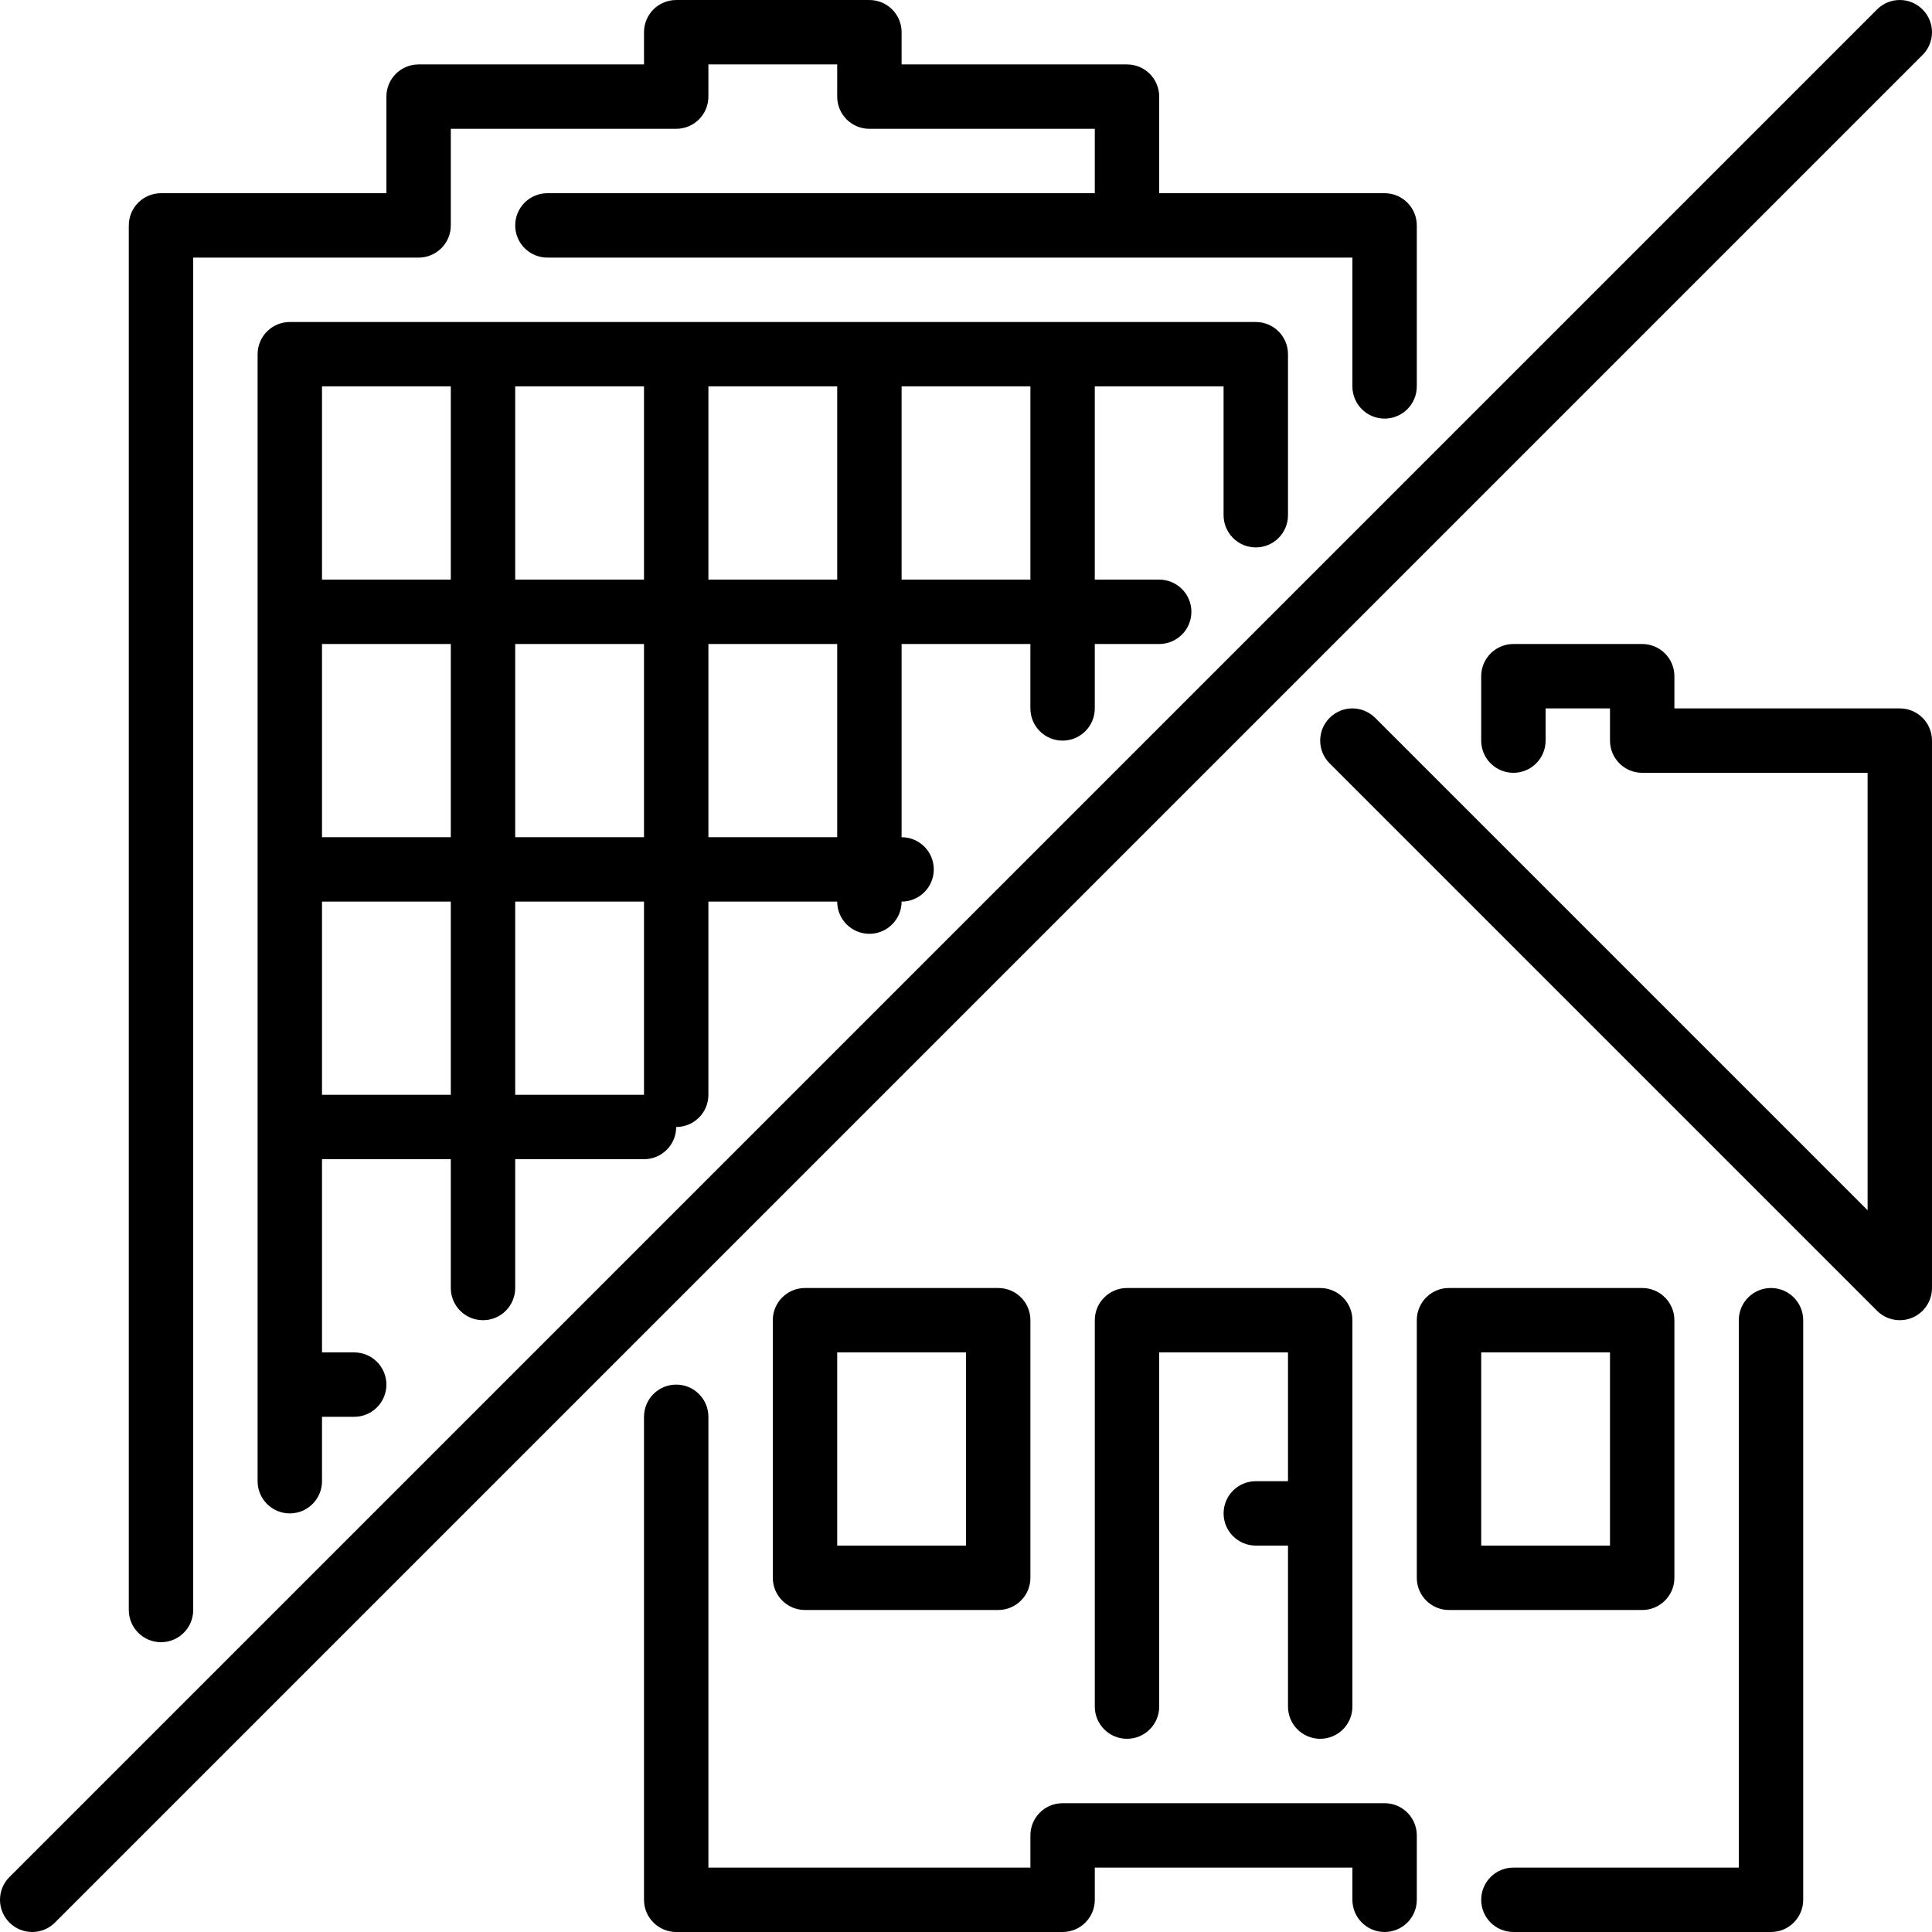
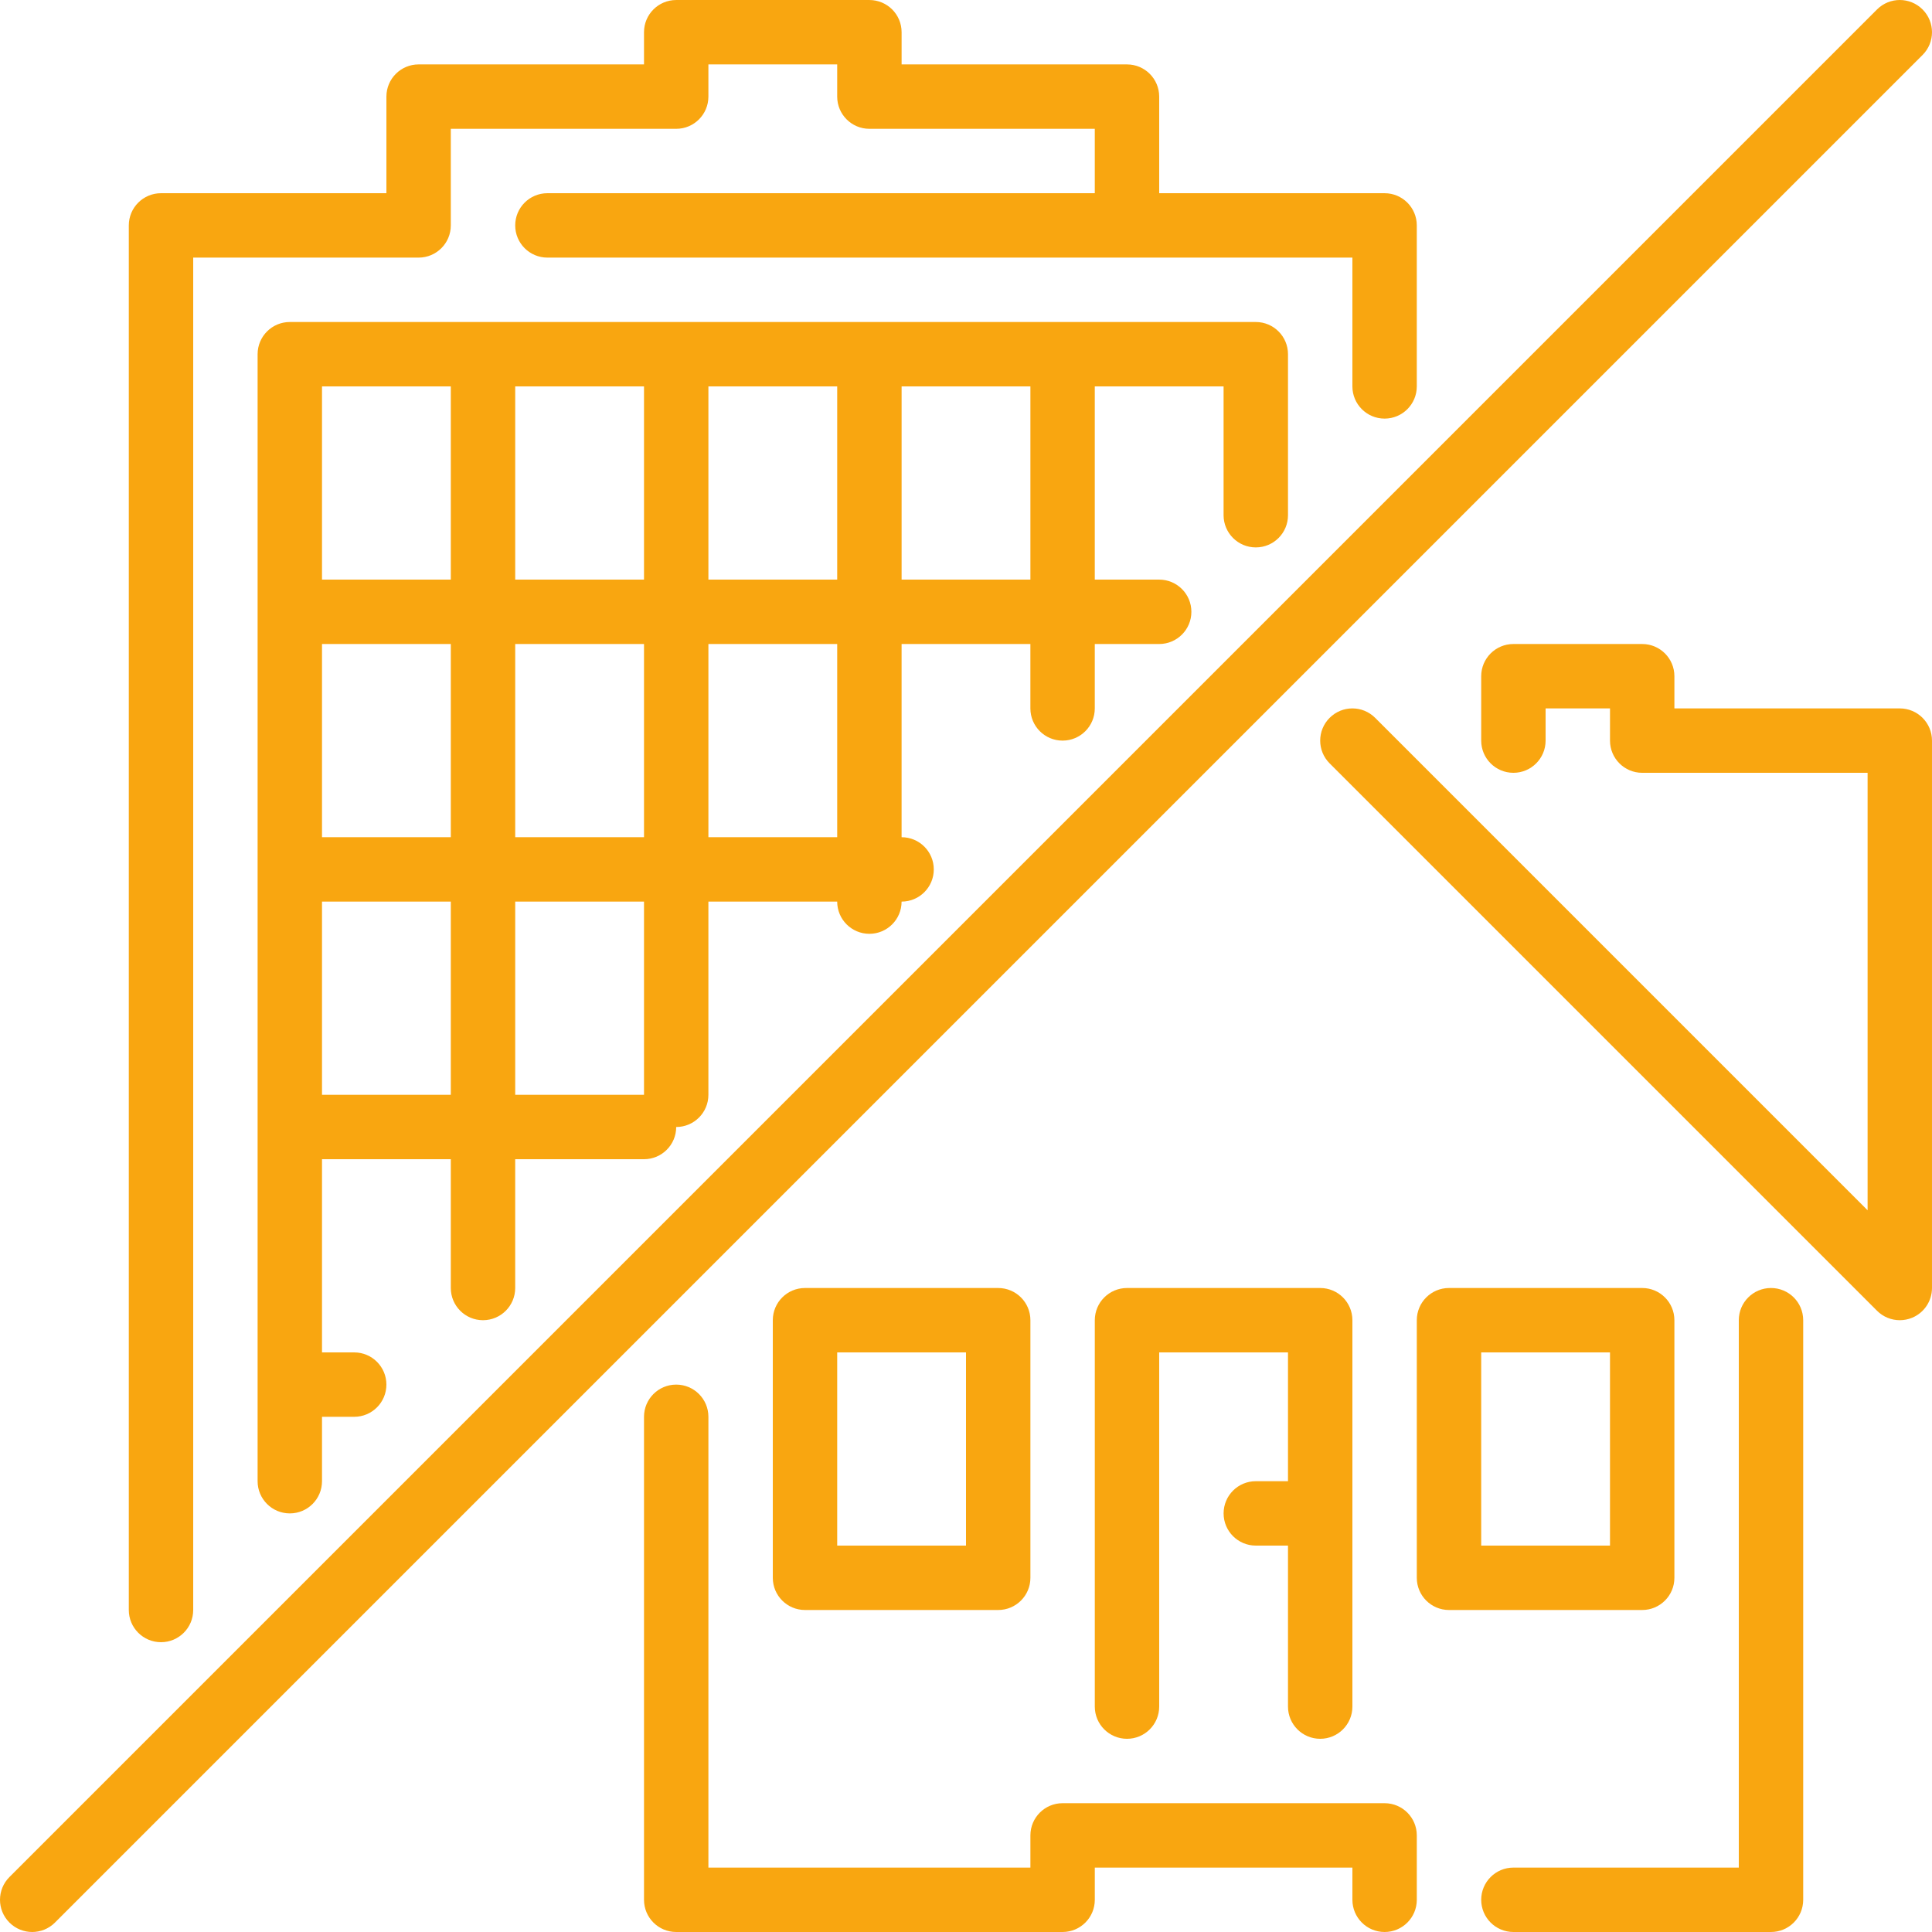
- <svg xmlns="http://www.w3.org/2000/svg" version="1.1" id="Layer_1" x="0px" y="0px" viewBox="0 0 512.004 512.004" style="enable-background:new 0 0 512.004 512.004;" xml:space="preserve">
-   <g>
-     <g>
-       <g>
-         <path d="M469.336,341.337c-4.719,0-8.533,3.823-8.533,8.533v145.067h-59.733c-4.719,0-8.533,3.823-8.533,8.533     s3.814,8.533,8.533,8.533h68.267c4.719,0,8.533-3.823,8.533-8.533v-153.6C477.869,345.16,474.054,341.337,469.336,341.337z" />
-         <path d="M443.735,418.137V349.87c0-4.71-3.814-8.533-8.533-8.533h-51.2c-4.719,0-8.533,3.823-8.533,8.533v68.267     c0,4.71,3.814,8.533,8.533,8.533h51.2C439.921,426.67,443.735,422.847,443.735,418.137z M426.669,409.603h-34.133v-51.2h34.133     V409.603z" />
-         <path d="M332.802,145.07c4.719,0,8.533-3.823,8.533-8.533V93.87c0-4.71-3.814-8.533-8.533-8.533h-256     c-4.719,0-8.533,3.823-8.533,8.533v298.667c0,4.71,3.814,8.533,8.533,8.533s8.533-3.823,8.533-8.533V375.47h8.533     c4.719,0,8.533-3.823,8.533-8.533s-3.814-8.533-8.533-8.533h-8.533v-51.2h34.133v34.133c0,4.71,3.814,8.533,8.533,8.533     s8.533-3.823,8.533-8.533v-34.133h34.133c4.719,0,8.533-3.823,8.533-8.533c4.719,0,8.533-3.823,8.533-8.533v-51.2h34.133     c0,4.71,3.814,8.533,8.533,8.533s8.533-3.823,8.533-8.533c4.719,0,8.533-3.823,8.533-8.533s-3.814-8.533-8.533-8.533v-51.2     h34.133v17.067c0,4.71,3.814,8.533,8.533,8.533c4.719,0,8.533-3.823,8.533-8.533V170.67h17.067c4.719,0,8.533-3.823,8.533-8.533     c0-4.71-3.814-8.533-8.533-8.533h-17.067v-51.2h34.133v34.133C324.269,141.247,328.083,145.07,332.802,145.07z M119.469,290.137     H85.335v-51.2h34.133V290.137z M119.469,221.87H85.335v-51.2h34.133V221.87z M119.469,153.603H85.335v-51.2h34.133V153.603z      M170.669,290.137h-34.133v-51.2h34.133V290.137z M170.669,221.87h-34.133v-51.2h34.133V221.87z M170.669,153.603h-34.133v-51.2     h34.133V153.603z M221.869,221.87h-34.133v-51.2h34.133V221.87z M221.869,153.603h-34.133v-51.2h34.133V153.603z      M273.069,153.603h-34.133v-51.2h34.133V153.603z" />
-         <path d="M42.669,435.203c4.719,0,8.533-3.823,8.533-8.533V68.27h59.733c4.719,0,8.533-3.823,8.533-8.533v-25.6h59.733     c4.719,0,8.533-3.823,8.533-8.533V17.07h34.133v8.533c0,4.71,3.814,8.533,8.533,8.533h59.733v17.067H145.069     c-4.719,0-8.533,3.823-8.533,8.533s3.814,8.533,8.533,8.533h213.333v34.133c0,4.71,3.814,8.533,8.533,8.533     s8.533-3.823,8.533-8.533V59.737c0-4.71-3.814-8.533-8.533-8.533h-59.733v-25.6c0-4.71-3.814-8.533-8.533-8.533h-59.733V8.537     c0-4.71-3.814-8.533-8.533-8.533h-51.2c-4.719,0-8.533,3.823-8.533,8.533v8.533h-59.733c-4.719,0-8.533,3.823-8.533,8.533v25.6     H42.669c-4.719,0-8.533,3.823-8.533,8.533V426.67C34.135,431.38,37.95,435.203,42.669,435.203z" />
-         <path d="M503.469,187.737h-59.733v-8.533c0-4.71-3.814-8.533-8.533-8.533h-34.133c-4.719,0-8.533,3.823-8.533,8.533v17.067     c0,4.71,3.814,8.533,8.533,8.533c4.719,0,8.533-3.823,8.533-8.533v-8.533h17.067v8.533c0,4.71,3.814,8.533,8.533,8.533h59.733     v115.934l-130.5-130.5c-3.337-3.336-8.73-3.336-12.066,0c-3.337,3.337-3.337,8.73,0,12.066L497.436,347.37     c1.63,1.63,3.814,2.5,6.033,2.5c1.101,0,2.21-0.213,3.268-0.649c3.192-1.323,5.265-4.437,5.265-7.885V196.27     C512.002,191.559,508.188,187.737,503.469,187.737z" />
-         <path d="M366.935,477.87h-85.333c-4.719,0-8.533,3.823-8.533,8.533v8.533h-85.333V375.47c0-4.71-3.814-8.533-8.533-8.533     s-8.533,3.823-8.533,8.533v128c0,4.71,3.814,8.533,8.533,8.533h102.4c4.719,0,8.533-3.823,8.533-8.533v-8.533h68.267v8.533     c0,4.71,3.814,8.533,8.533,8.533s8.533-3.823,8.533-8.533v-17.067C375.469,481.693,371.654,477.87,366.935,477.87z" />
-         <path d="M509.502,2.503c-3.336-3.336-8.73-3.336-12.066,0L2.502,497.437c-3.336,3.337-3.336,8.73,0,12.066     c1.664,1.664,3.849,2.5,6.033,2.5c2.185,0,4.369-0.836,6.033-2.5L509.502,14.57C512.838,11.233,512.838,5.84,509.502,2.503z" />
-         <path d="M349.869,460.803c4.719,0,8.533-3.823,8.533-8.533v-102.4c0-4.71-3.814-8.533-8.533-8.533h-51.2     c-4.719,0-8.533,3.823-8.533,8.533v102.4c0,4.71,3.814,8.533,8.533,8.533s8.533-3.823,8.533-8.533v-93.867h34.133v34.133h-8.533     c-4.719,0-8.533,3.823-8.533,8.533s3.814,8.533,8.533,8.533h8.533v42.667C341.336,456.98,345.15,460.803,349.869,460.803z" />
-         <path d="M213.336,341.337c-4.719,0-8.533,3.823-8.533,8.533v68.267c0,4.71,3.814,8.533,8.533,8.533h51.2     c4.719,0,8.533-3.823,8.533-8.533V349.87c0-4.71-3.814-8.533-8.533-8.533H213.336z M256.002,409.603h-34.133v-51.2h34.133     V409.603z" />
-       </g>
-     </g>
-   </g>
-   <g>
- </g>
-   <g>
- </g>
-   <g>
- </g>
-   <g>
- </g>
-   <g>
- </g>
-   <g>
- </g>
-   <g>
- </g>
-   <g>
- </g>
-   <g>
- </g>
-   <g>
- </g>
-   <g>
- </g>
-   <g>
- </g>
-   <g>
- </g>
-   <g>
- </g>
-   <g>
- </g>
+ <svg xmlns="http://www.w3.org/2000/svg" width="288" height="288">
+   <svg width="288" height="288" enable-background="new 0 0 512.004 512.004" viewBox="0 0 512.004 512.004">
+     <path fill="#f9a610" d="M469.336,341.337c-4.719,0-8.533,3.823-8.533,8.533v145.067h-59.733c-4.719,0-8.533,3.823-8.533,8.533     s3.814,8.533,8.533,8.533h68.267c4.719,0,8.533-3.823,8.533-8.533v-153.6C477.869,345.16,474.054,341.337,469.336,341.337z" class="color000 svgShape" />
+     <path fill="#f9a610" d="M443.735 418.137V349.87c0-4.71-3.814-8.533-8.533-8.533h-51.2c-4.719 0-8.533 3.823-8.533 8.533v68.267c0 4.71 3.814 8.533 8.533 8.533h51.2C439.921 426.67 443.735 422.847 443.735 418.137zM426.669 409.603h-34.133v-51.2h34.133V409.603zM332.802 145.07c4.719 0 8.533-3.823 8.533-8.533V93.87c0-4.71-3.814-8.533-8.533-8.533h-256c-4.719 0-8.533 3.823-8.533 8.533v298.667c0 4.71 3.814 8.533 8.533 8.533s8.533-3.823 8.533-8.533V375.47h8.533c4.719 0 8.533-3.823 8.533-8.533s-3.814-8.533-8.533-8.533h-8.533v-51.2h34.133v34.133c0 4.71 3.814 8.533 8.533 8.533s8.533-3.823 8.533-8.533v-34.133h34.133c4.719 0 8.533-3.823 8.533-8.533 4.719 0 8.533-3.823 8.533-8.533v-51.2h34.133c0 4.71 3.814 8.533 8.533 8.533s8.533-3.823 8.533-8.533c4.719 0 8.533-3.823 8.533-8.533s-3.814-8.533-8.533-8.533v-51.2h34.133v17.067c0 4.71 3.814 8.533 8.533 8.533 4.719 0 8.533-3.823 8.533-8.533V170.67h17.067c4.719 0 8.533-3.823 8.533-8.533 0-4.71-3.814-8.533-8.533-8.533h-17.067v-51.2h34.133v34.133C324.269 141.247 328.083 145.07 332.802 145.07zM119.469 290.137H85.335v-51.2h34.133V290.137zM119.469 221.87H85.335v-51.2h34.133V221.87zM119.469 153.603H85.335v-51.2h34.133V153.603zM170.669 290.137h-34.133v-51.2h34.133V290.137zM170.669 221.87h-34.133v-51.2h34.133V221.87zM170.669 153.603h-34.133v-51.2h34.133V153.603zM221.869 221.87h-34.133v-51.2h34.133V221.87zM221.869 153.603h-34.133v-51.2h34.133V153.603zM273.069 153.603h-34.133v-51.2h34.133V153.603z" class="color000 svgShape" />
+     <path fill="#f9a610" d="M42.669 435.203c4.719 0 8.533-3.823 8.533-8.533V68.27h59.733c4.719 0 8.533-3.823 8.533-8.533v-25.6h59.733c4.719 0 8.533-3.823 8.533-8.533V17.07h34.133v8.533c0 4.71 3.814 8.533 8.533 8.533h59.733v17.067H145.069c-4.719 0-8.533 3.823-8.533 8.533s3.814 8.533 8.533 8.533h213.333v34.133c0 4.71 3.814 8.533 8.533 8.533s8.533-3.823 8.533-8.533V59.737c0-4.71-3.814-8.533-8.533-8.533h-59.733v-25.6c0-4.71-3.814-8.533-8.533-8.533h-59.733V8.537c0-4.71-3.814-8.533-8.533-8.533h-51.2c-4.719 0-8.533 3.823-8.533 8.533v8.533h-59.733c-4.719 0-8.533 3.823-8.533 8.533v25.6H42.669c-4.719 0-8.533 3.823-8.533 8.533V426.67C34.135 431.38 37.95 435.203 42.669 435.203zM503.469 187.737h-59.733v-8.533c0-4.71-3.814-8.533-8.533-8.533h-34.133c-4.719 0-8.533 3.823-8.533 8.533v17.067c0 4.71 3.814 8.533 8.533 8.533 4.719 0 8.533-3.823 8.533-8.533v-8.533h17.067v8.533c0 4.71 3.814 8.533 8.533 8.533h59.733v115.934l-130.5-130.5c-3.337-3.336-8.73-3.336-12.066 0-3.337 3.337-3.337 8.73 0 12.066L497.436 347.37c1.63 1.63 3.814 2.5 6.033 2.5 1.101 0 2.21-.213 3.268-.649 3.192-1.323 5.265-4.437 5.265-7.885V196.27C512.002 191.559 508.188 187.737 503.469 187.737zM366.935 477.87h-85.333c-4.719 0-8.533 3.823-8.533 8.533v8.533h-85.333V375.47c0-4.71-3.814-8.533-8.533-8.533s-8.533 3.823-8.533 8.533v128c0 4.71 3.814 8.533 8.533 8.533h102.4c4.719 0 8.533-3.823 8.533-8.533v-8.533h68.267v8.533c0 4.71 3.814 8.533 8.533 8.533s8.533-3.823 8.533-8.533v-17.067C375.469 481.693 371.654 477.87 366.935 477.87zM509.502 2.503c-3.336-3.336-8.73-3.336-12.066 0L2.502 497.437c-3.336 3.337-3.336 8.73 0 12.066 1.664 1.664 3.849 2.5 6.033 2.5 2.185 0 4.369-.836 6.033-2.5L509.502 14.57C512.838 11.233 512.838 5.84 509.502 2.503z" class="color000 svgShape" />
+     <path fill="#f9a610" d="M349.869 460.803c4.719 0 8.533-3.823 8.533-8.533v-102.4c0-4.71-3.814-8.533-8.533-8.533h-51.2c-4.719 0-8.533 3.823-8.533 8.533v102.4c0 4.71 3.814 8.533 8.533 8.533s8.533-3.823 8.533-8.533v-93.867h34.133v34.133h-8.533c-4.719 0-8.533 3.823-8.533 8.533s3.814 8.533 8.533 8.533h8.533v42.667C341.336 456.98 345.15 460.803 349.869 460.803zM213.336 341.337c-4.719 0-8.533 3.823-8.533 8.533v68.267c0 4.71 3.814 8.533 8.533 8.533h51.2c4.719 0 8.533-3.823 8.533-8.533V349.87c0-4.71-3.814-8.533-8.533-8.533H213.336zM256.002 409.603h-34.133v-51.2h34.133V409.603z" class="color000 svgShape" />
+   </svg>
</svg>
